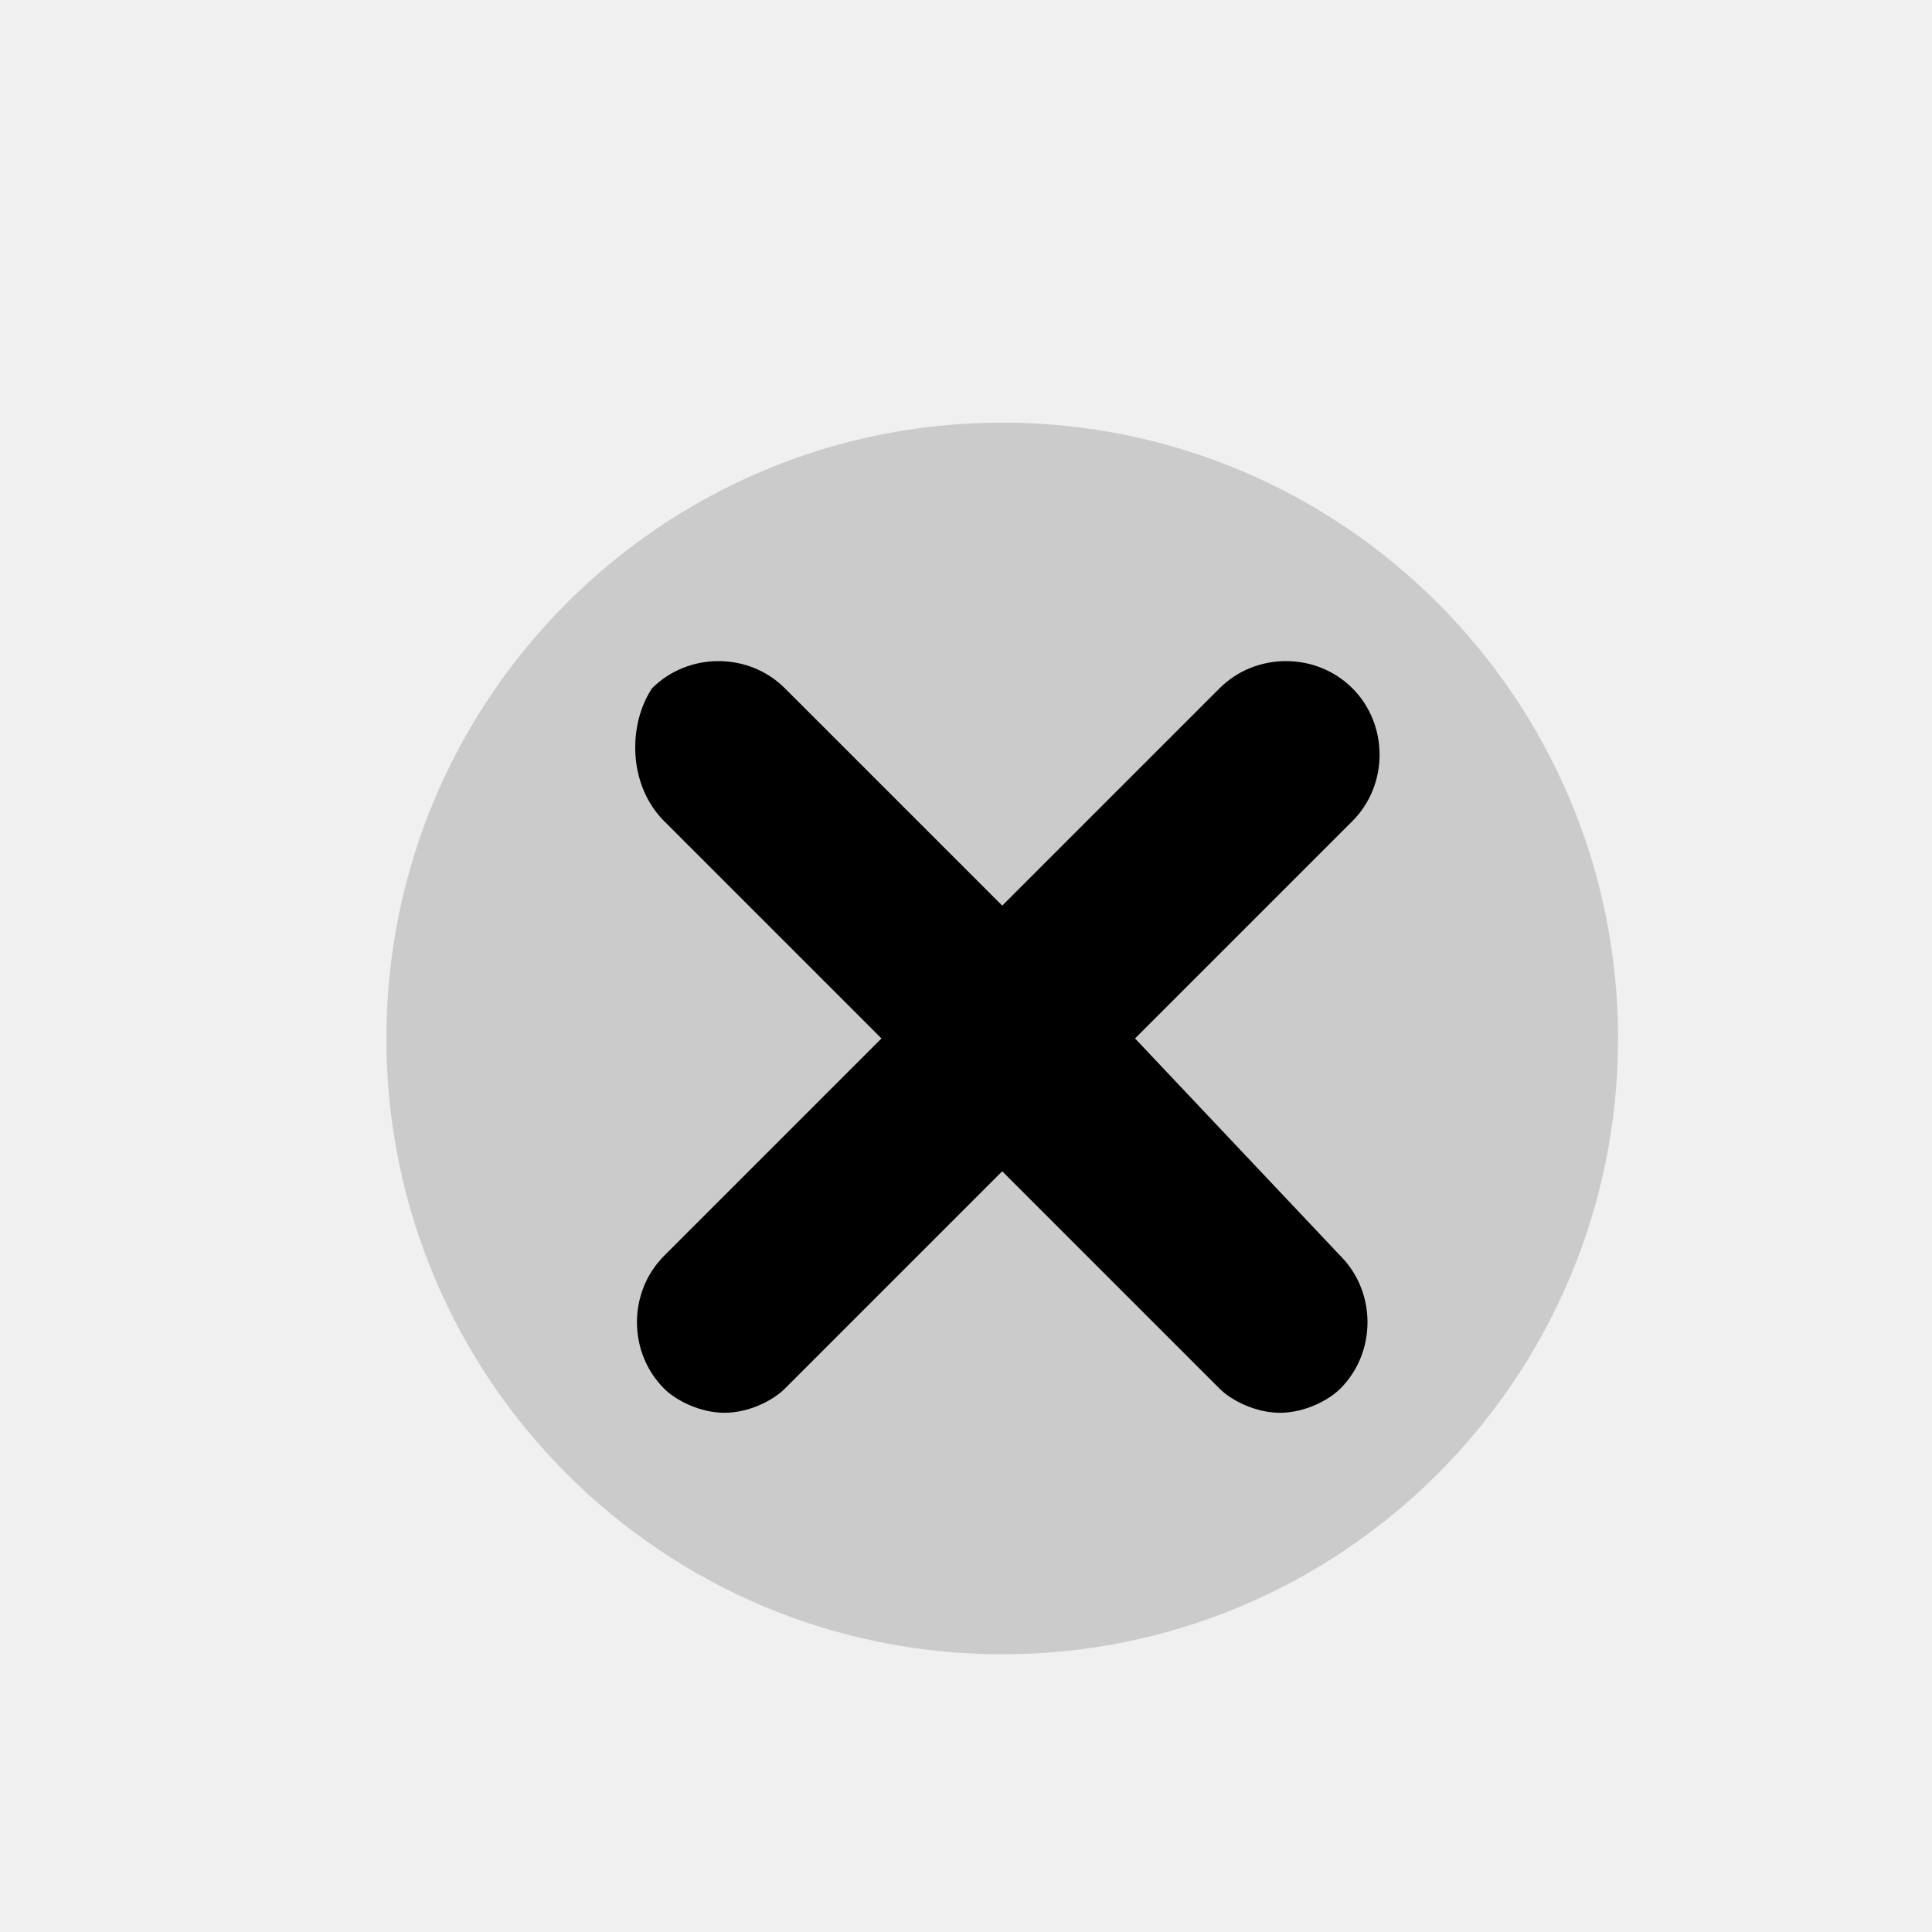
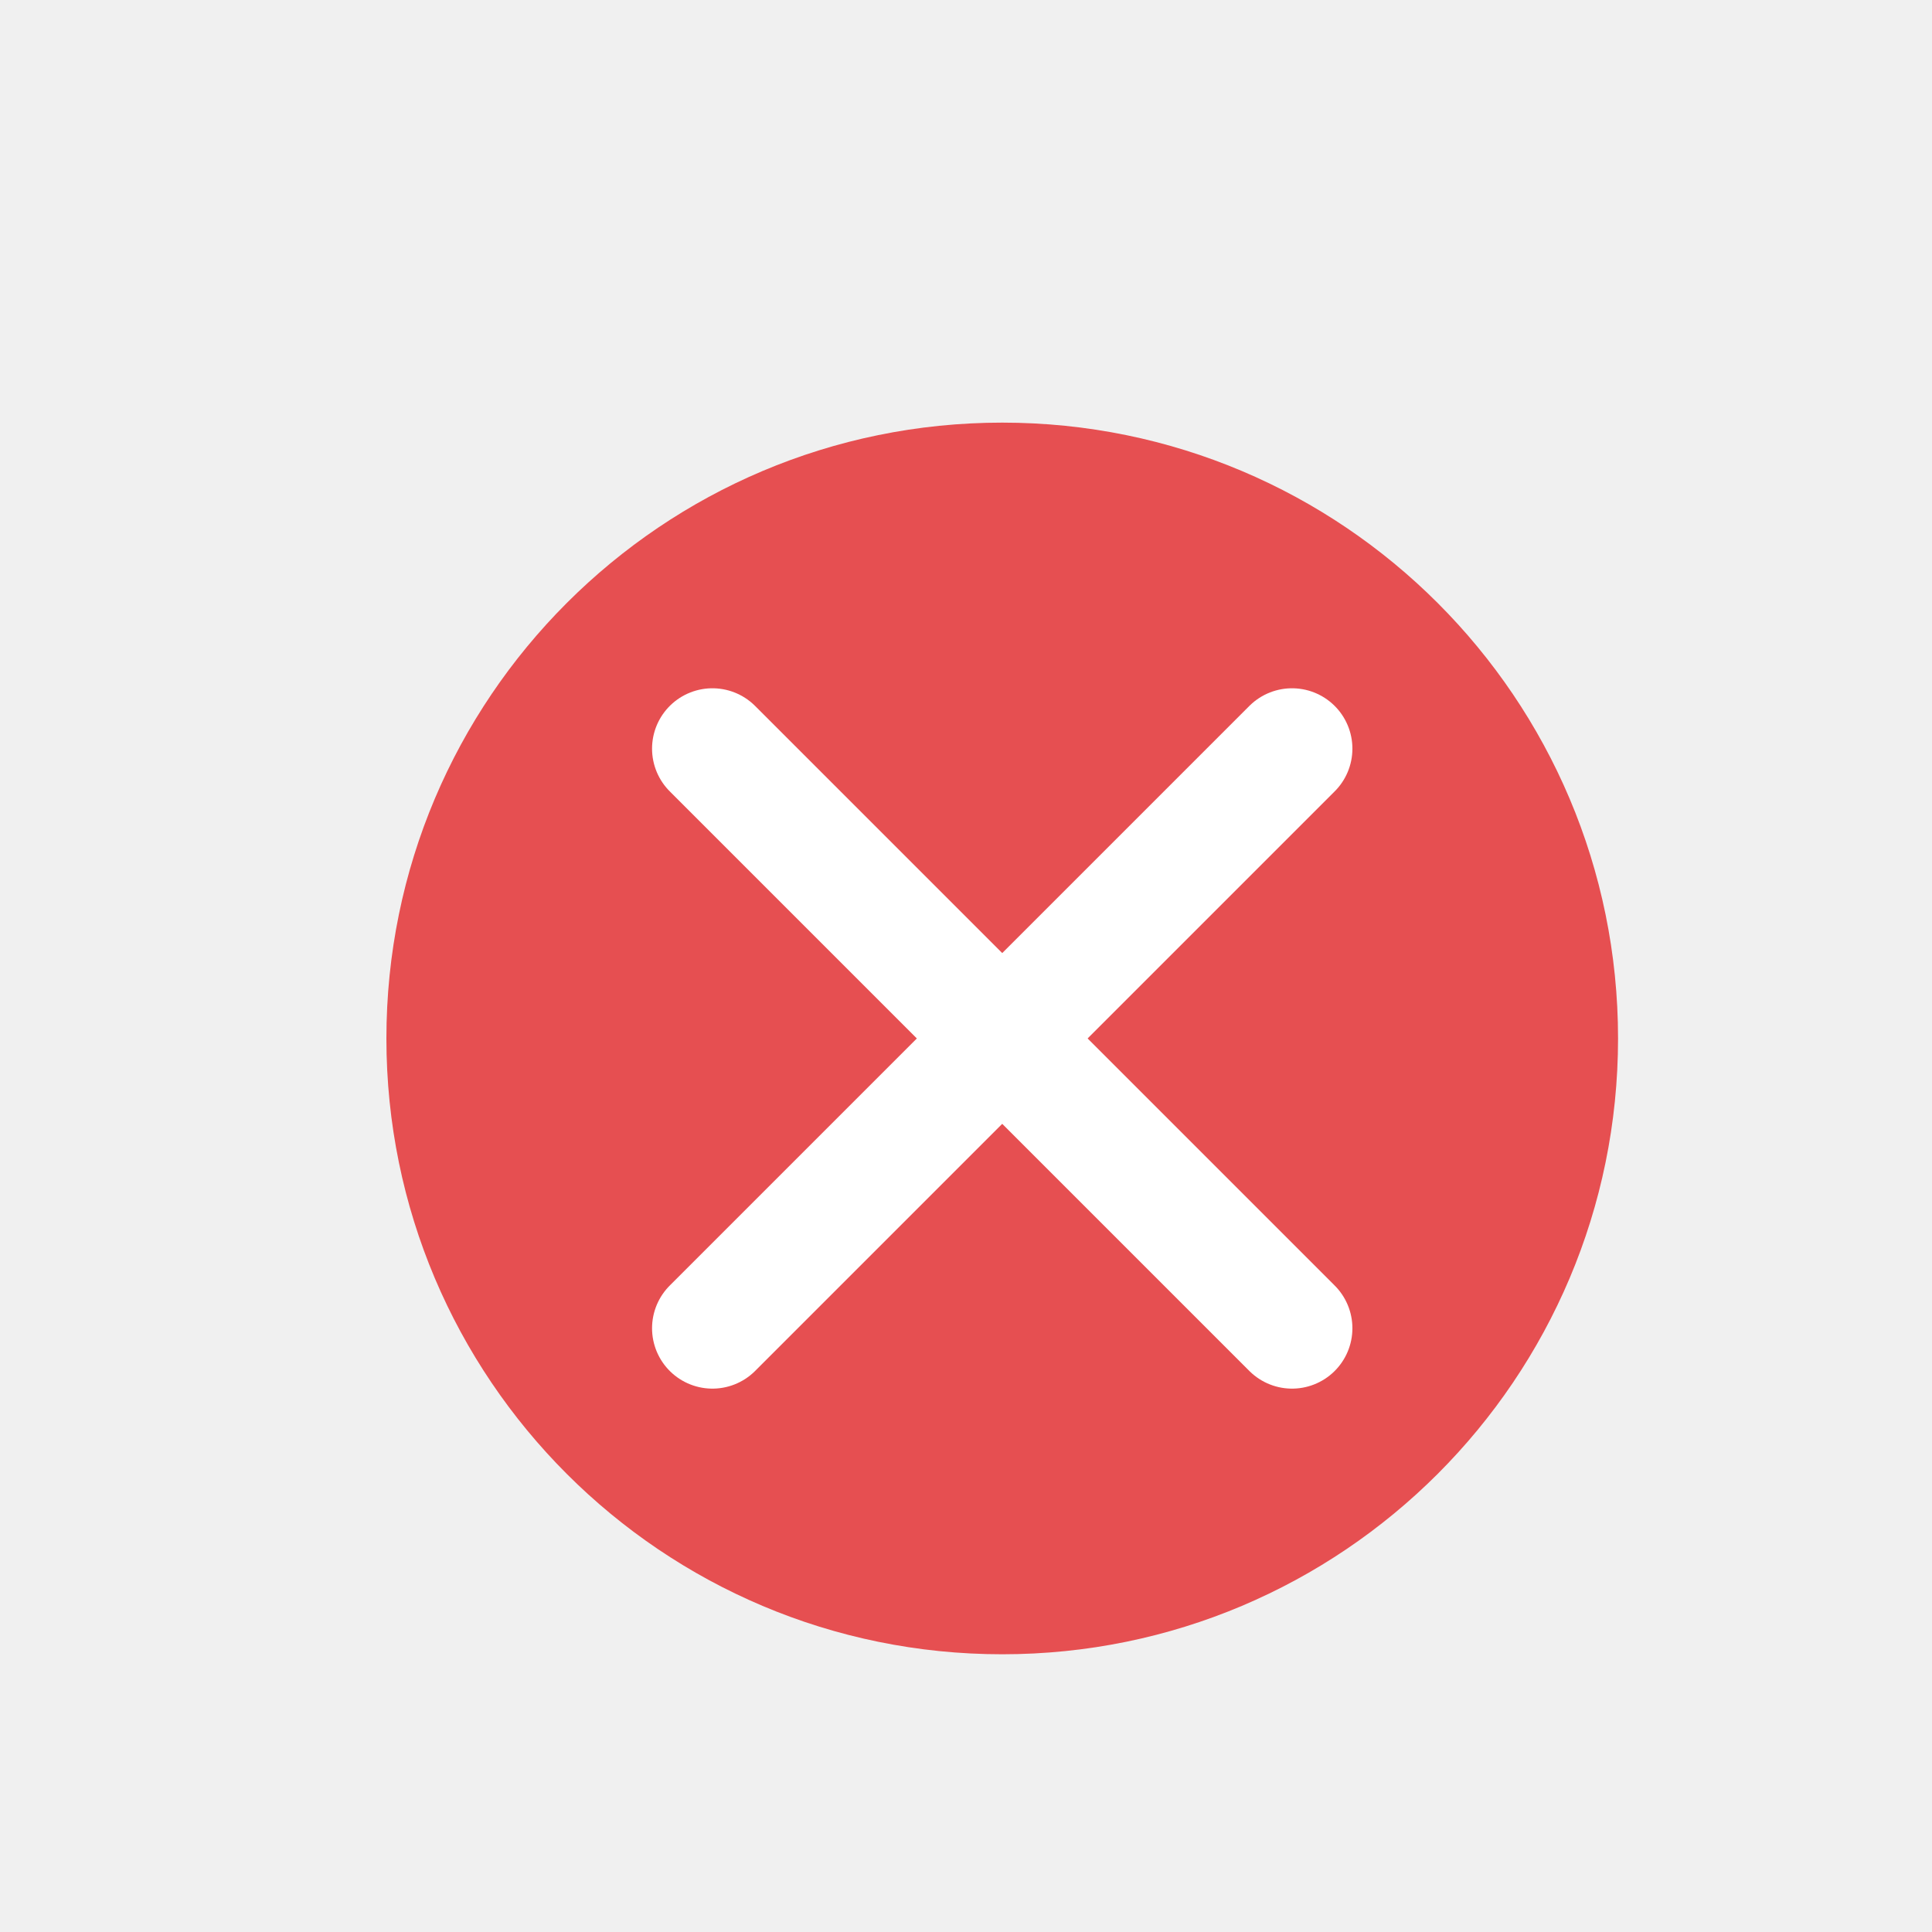
<svg xmlns="http://www.w3.org/2000/svg" version="1.1" id="Ebene_1" x="0px" y="0px" viewBox="0 0 16 16" style="enable-background:new 0 0 16 16;" xml:space="preserve">
  <style type="text/css">
- 	.st0{fill:#CBCBCB;}
+ 	.st0{fill:#E64F51;enable-background:new    ;}
+ 	.st1{fill:none;stroke:#FFFFFF;stroke-linecap:round;stroke-linejoin:round;stroke-miterlimit:10;enable-background:new    ;}
</style>
-   <circle class="st0" cx="8.3" cy="8.6" r="5.1" />
-   <g id="XMLID_132_">
-     <path id="XMLID_133_" d="M9.4,8.6l1.8-1.8c0.3-0.3,0.3-0.8,0-1.1c-0.3-0.3-0.8-0.3-1.1,0L8.3,7.5L6.5,5.7c-0.3-0.3-0.8-0.3-1.1,0   C5.2,6,5.2,6.5,5.5,6.8l1.8,1.8l-1.8,1.8c-0.3,0.3-0.3,0.8,0,1.1c0.1,0.1,0.3,0.2,0.5,0.2s0.4-0.1,0.5-0.2l1.8-1.8l1.8,1.8   c0.1,0.1,0.3,0.2,0.5,0.2c0.2,0,0.4-0.1,0.5-0.2c0.3-0.3,0.3-0.8,0-1.1L9.4,8.6z" />
+   <g>
+     <circle class="st0" cx="8.3" cy="8.6" r="5.1" />
+     <g>
+       <line class="st1" x1="5.9" y1="6.2" x2="10.7" y2="11" />
+       <line class="st1" x1="5.9" y1="11" x2="10.7" y2="6.2" />
+     </g>
  </g>
</svg>
